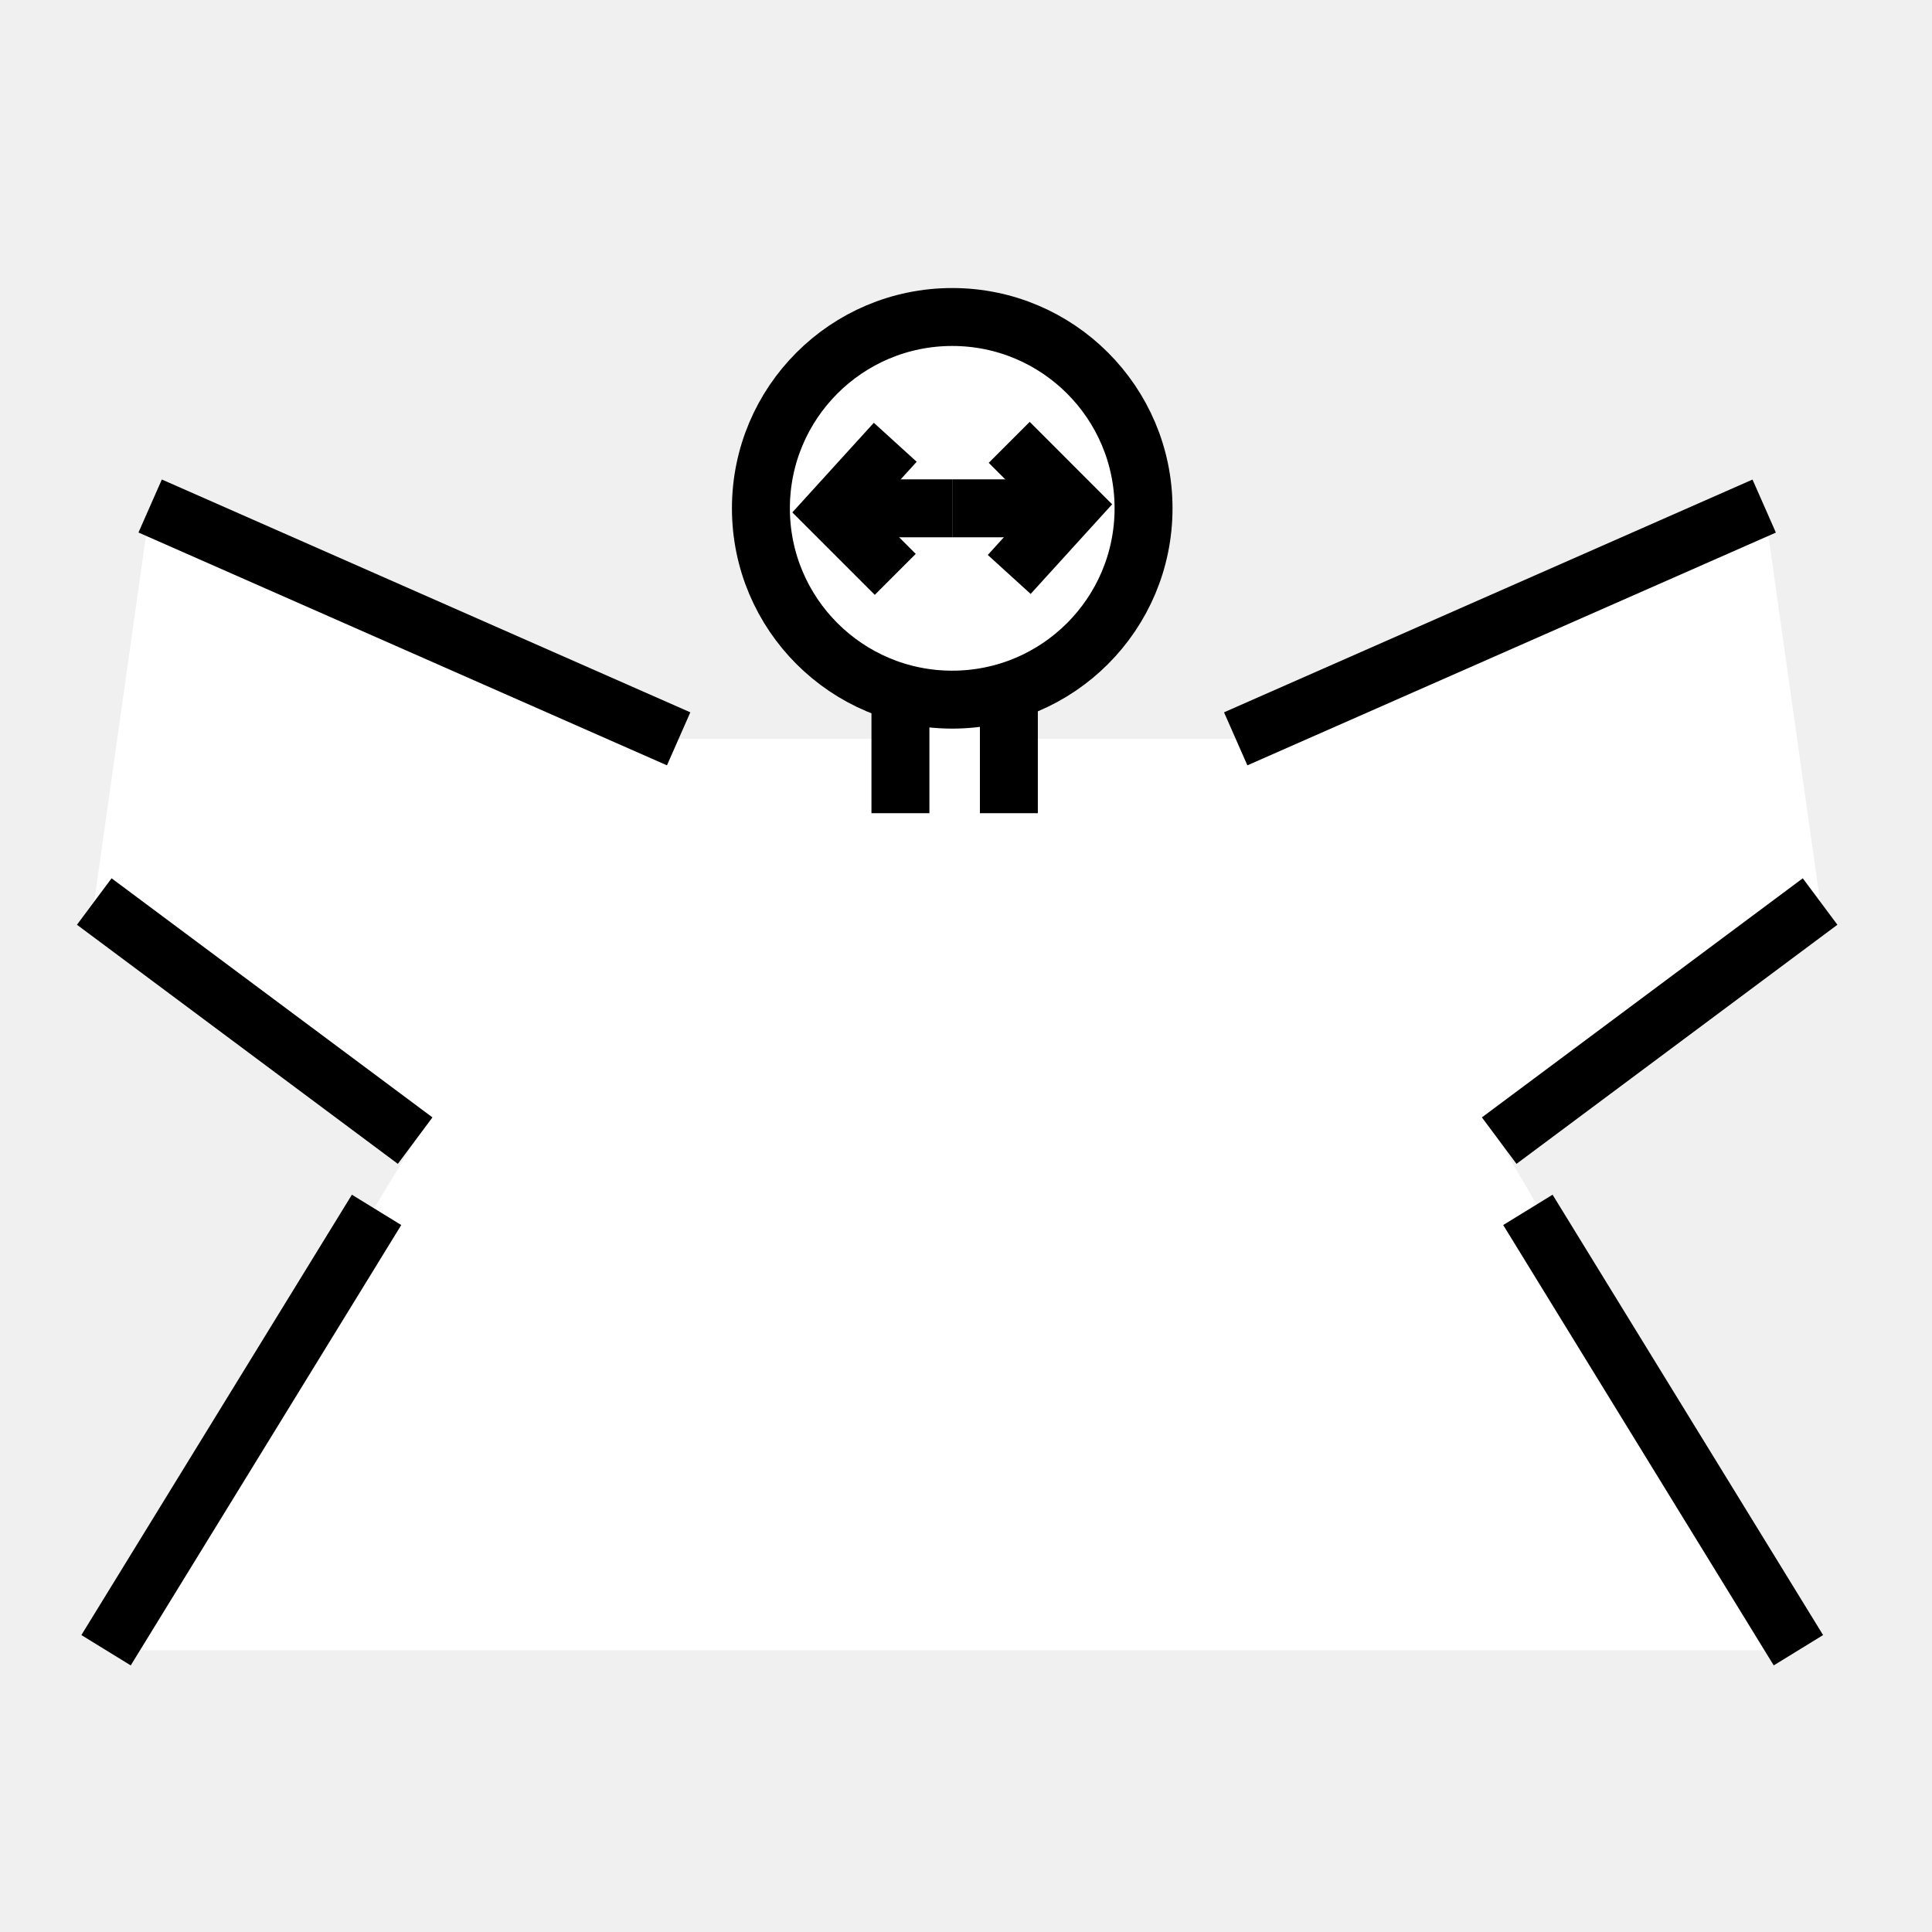
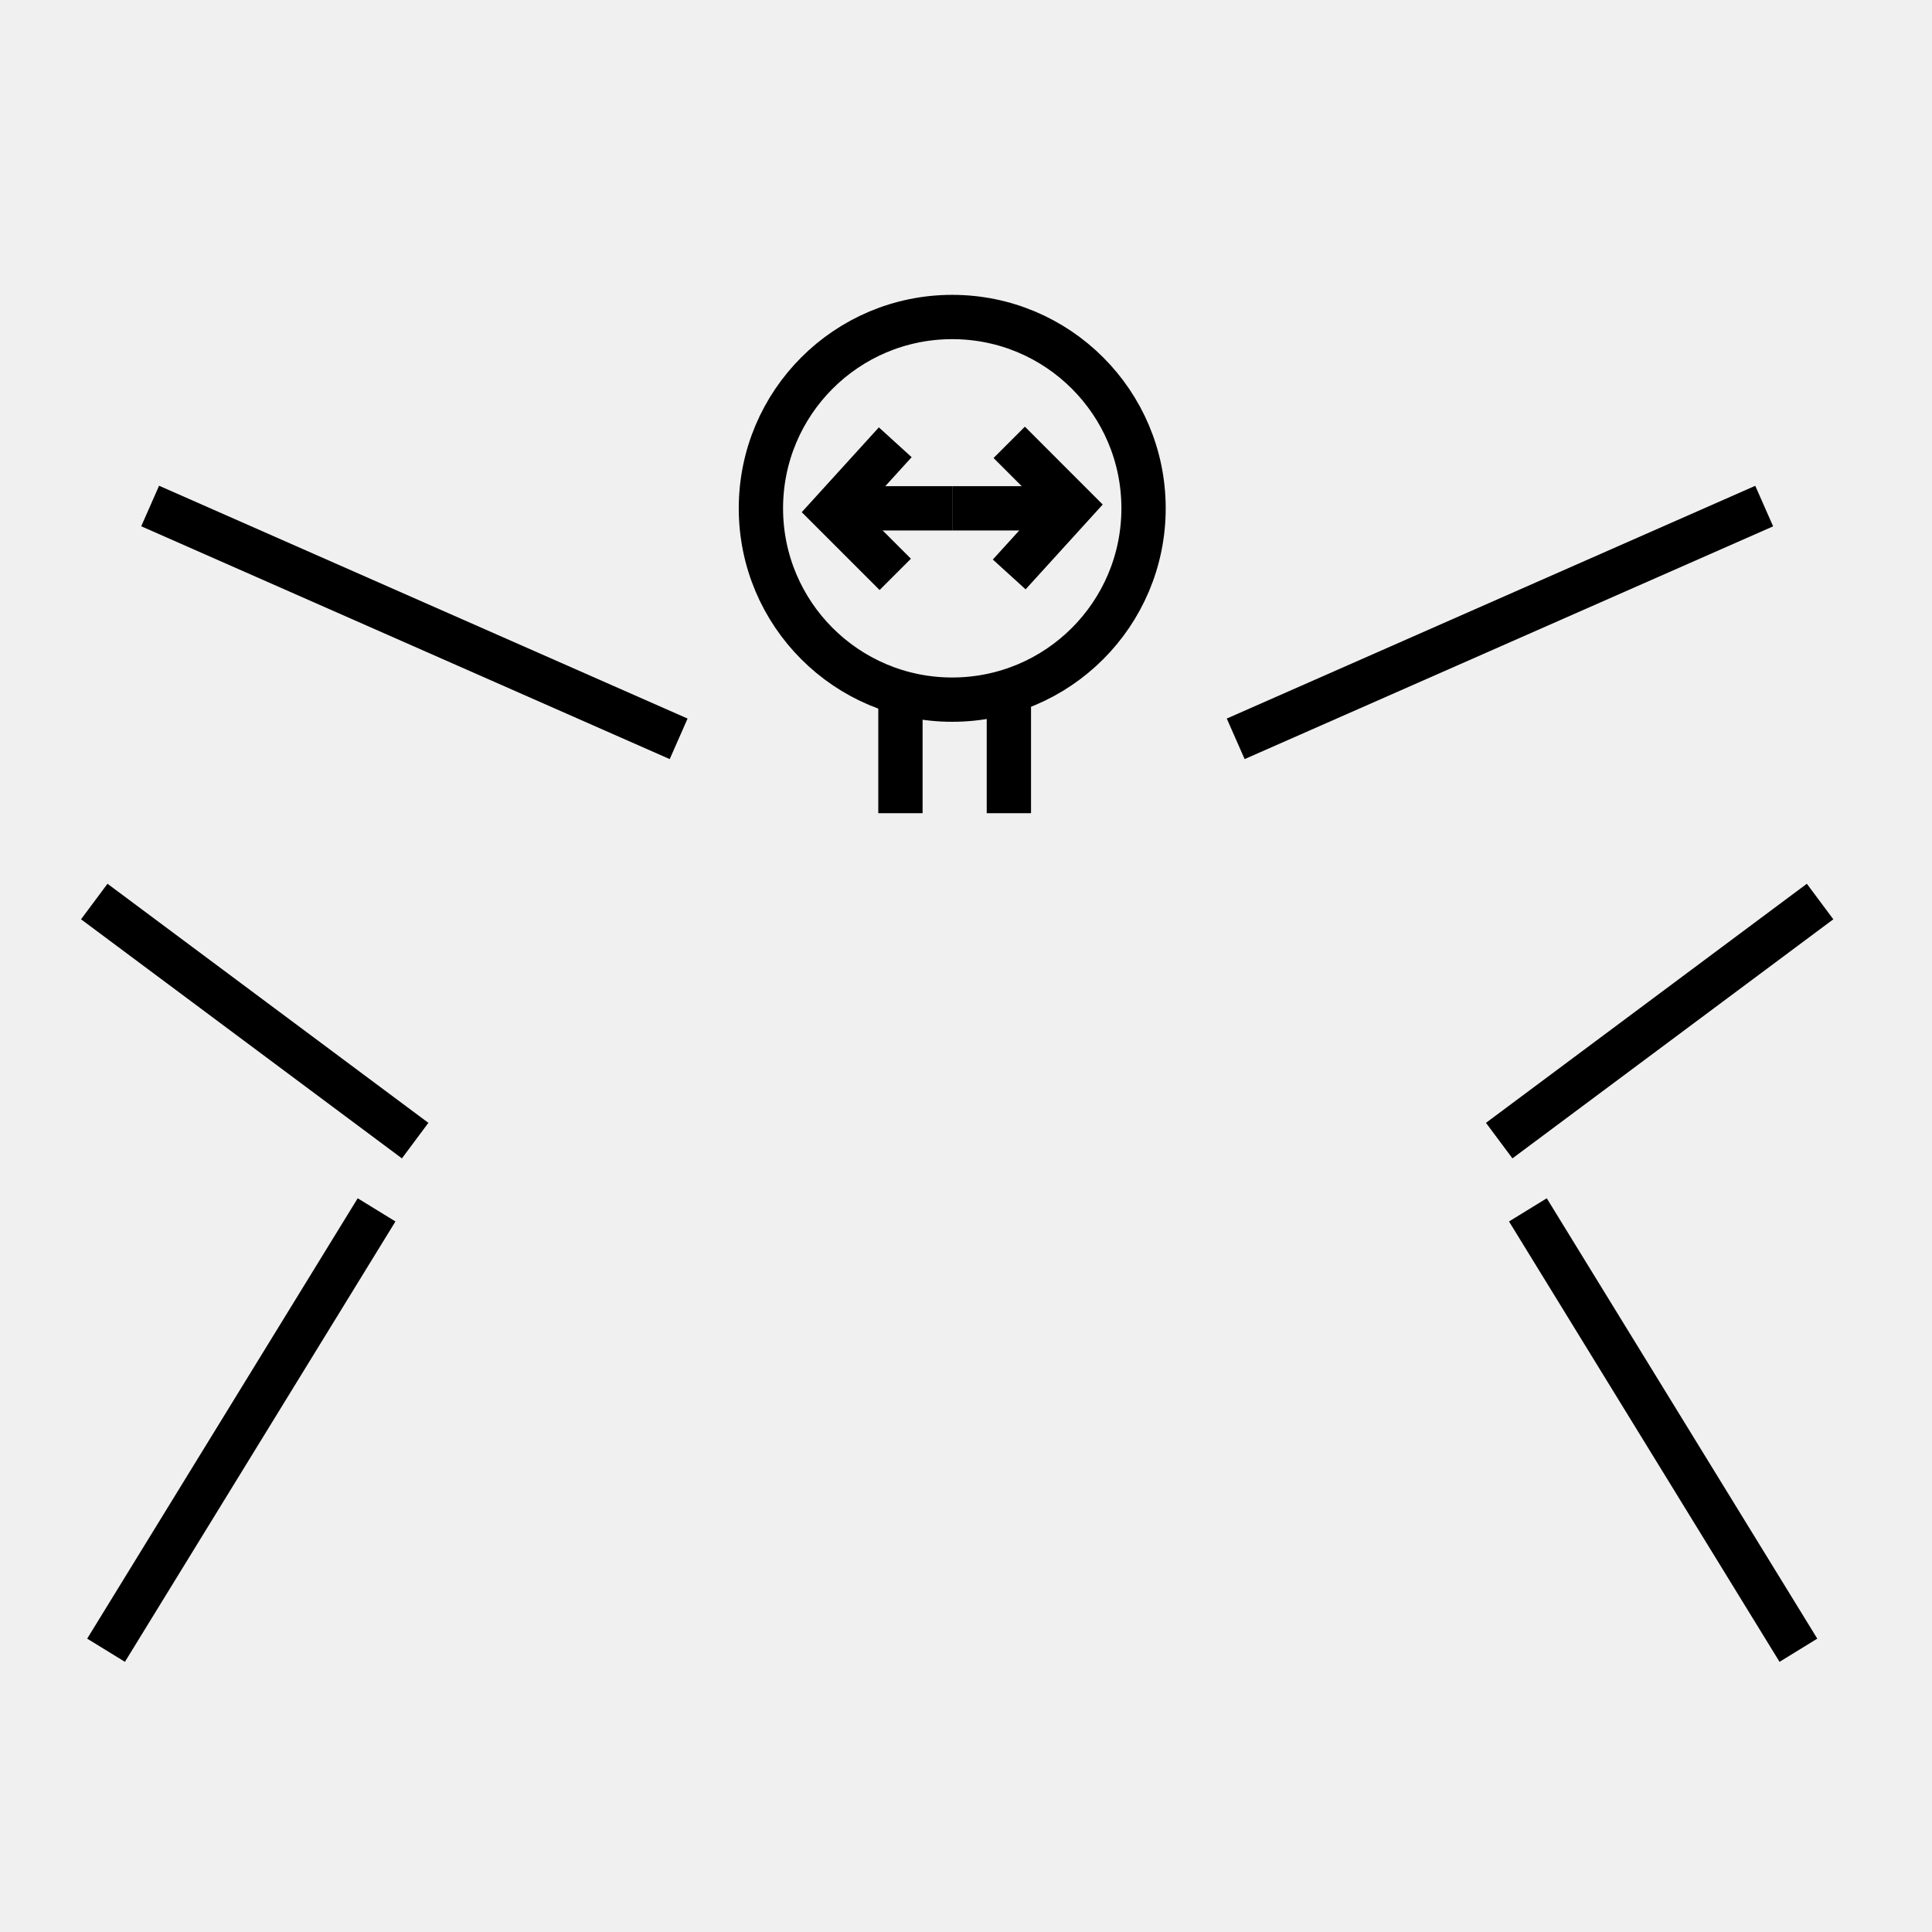
- <svg xmlns="http://www.w3.org/2000/svg" viewBox="0 0 2834.6 2834.6">
+ <svg xmlns="http://www.w3.org/2000/svg" id="Layer_1" viewBox="0 0 2834.6 2834.6">
  <defs>
-     <style>.cls-1{fill:#fff;}.cls-2{fill:none;stroke:#000;stroke-width:85px;}</style>
+     <style>.cls-1{fill:none;stroke:#000;stroke-width:65px;}</style>
  </defs>
-   <g id="Layer_3">
-     <path class="cls-1" d="M2670.4,1322.7l-82-580.3-775.4,341.5h-332.3v-82.5c107.5-35.2,185.2-136.3,185.2-255.6s-120.4-268.9-268.9-268.9-268.9,120.4-268.9,268.9,81.4,225.2,192.9,258v80.2h-325.5L220.3,742.4l-82,580.3,470.8,350.8-453.5,747.7h2483l-439-747.7,470.8-350.8Z" />
-   </g>
  <g id="Layer_2">
-     <path class="cls-2" d="M155.6,2421.2l396.9-646.1" />
-     <path class="cls-2" d="M2638.6,2421.2l-396.9-646.1" />
-     <path class="cls-2" d="M609.1,1673.5l-470.8-350.8" />
-     <path class="cls-2" d="M995.7,1084L220.3,742.4" />
-     <path class="cls-2" d="M2199.6,1673.5l470.8-350.8" />
-     <path class="cls-2" d="M1813,1084l775.4-341.5" />
-     <path class="cls-2" d="M1313.5,648.9l-92.3,101.5,92.3,92.3" />
-     <path class="cls-2" d="M1480.7,842.8l92.3-101.5-92.3-92.3" />
-     <path class="cls-2" d="M1229.8,745.8h167.3" />
-     <path class="cls-2" d="M1564.4,745.8h-167.3" />
-     <circle class="cls-2" cx="1397.1" cy="745.8" r="280.7" />
-     <path class="cls-2" d="M1321.1,1014.5v178.6M1480.2,1014.5v178.6" />
+     <path class="cls-1" d="M155.6,2421.2l396.9-646.1" />
+     <path class="cls-1" d="M2638.6,2421.2l-396.9-646.1" />
+     <path class="cls-1" d="M609.1,1673.5l-470.8-350.8" />
+     <path class="cls-1" d="M995.7,1084L220.3,742.4" />
+     <path class="cls-1" d="M2199.6,1673.5l470.8-350.8" />
+     <path class="cls-1" d="M1813,1084l775.4-341.5" />
+     <path class="cls-1" d="M1313.5,648.9l-92.3,101.5,92.3,92.3" />
+     <path class="cls-1" d="M1480.7,842.8l92.3-101.5-92.3-92.3" />
+     <path class="cls-1" d="M1229.8,745.8h167.3" />
+     <path class="cls-1" d="M1564.4,745.8h-167.3" />
+     <circle class="cls-1" cx="1397.1" cy="745.8" r="280.7" />
+     <path class="cls-1" d="M1321.1,1014.5v178.6M1480.2,1014.5v178.6" />
  </g>
</svg>
